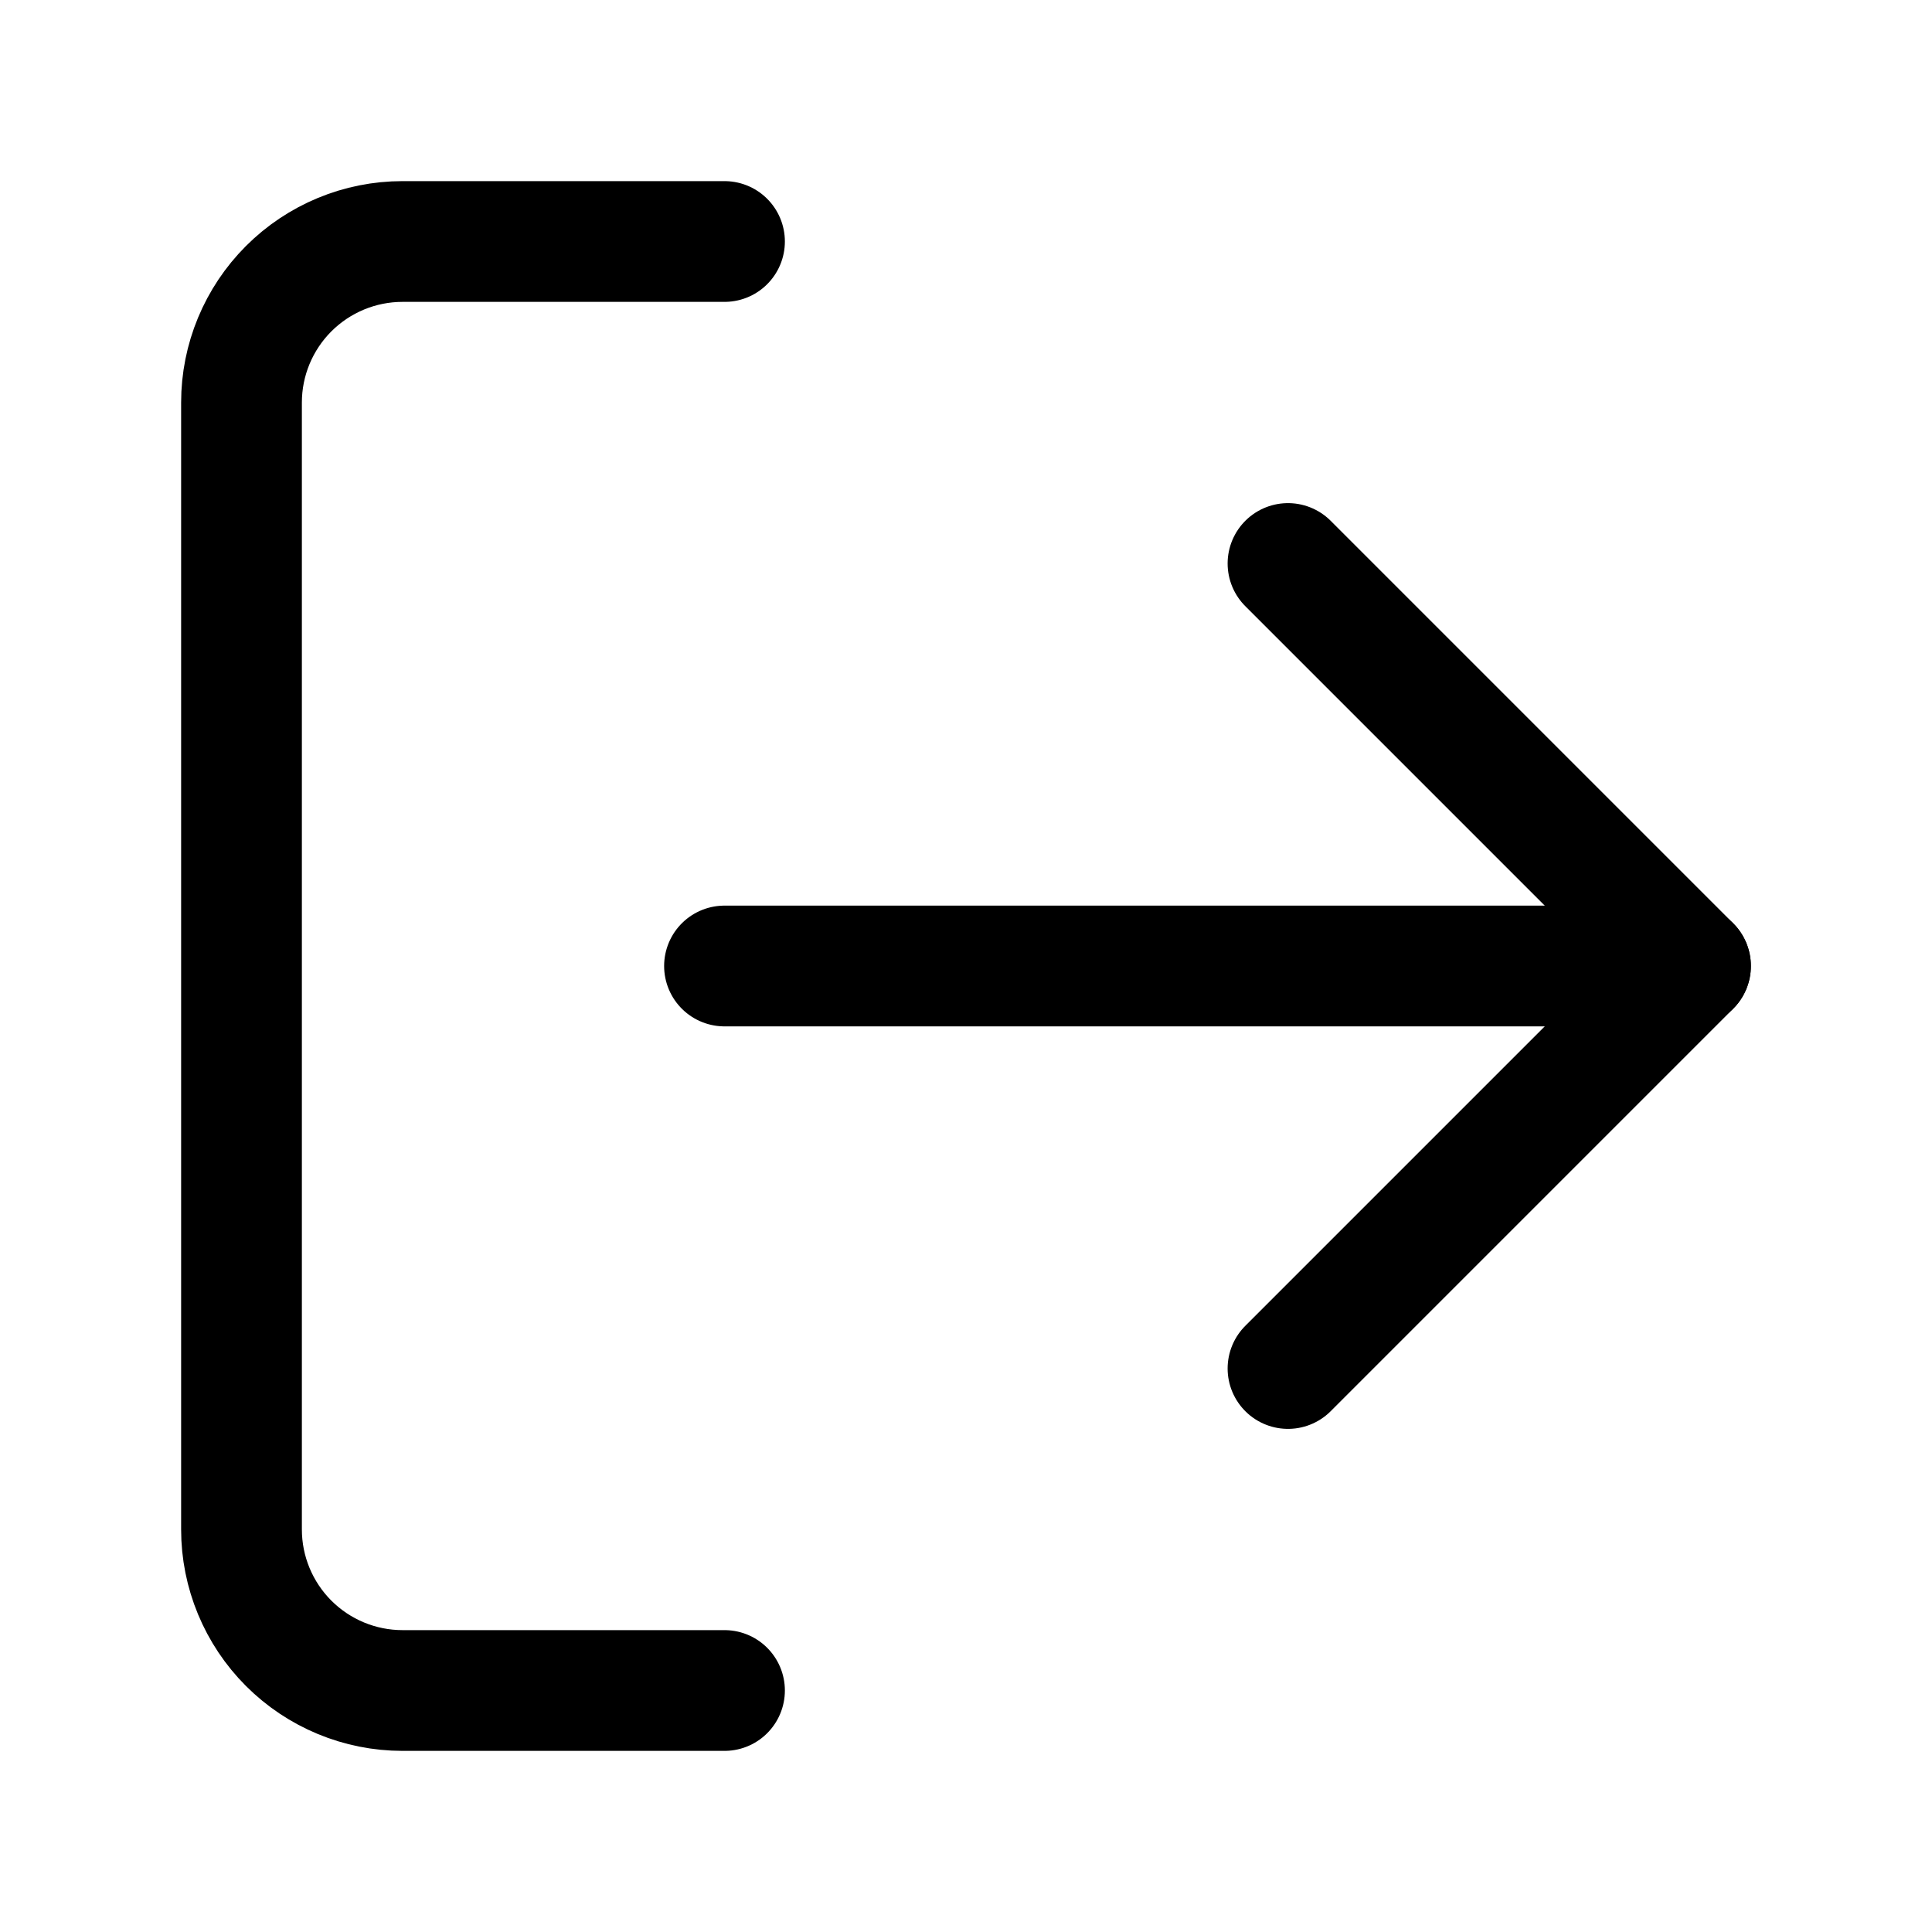
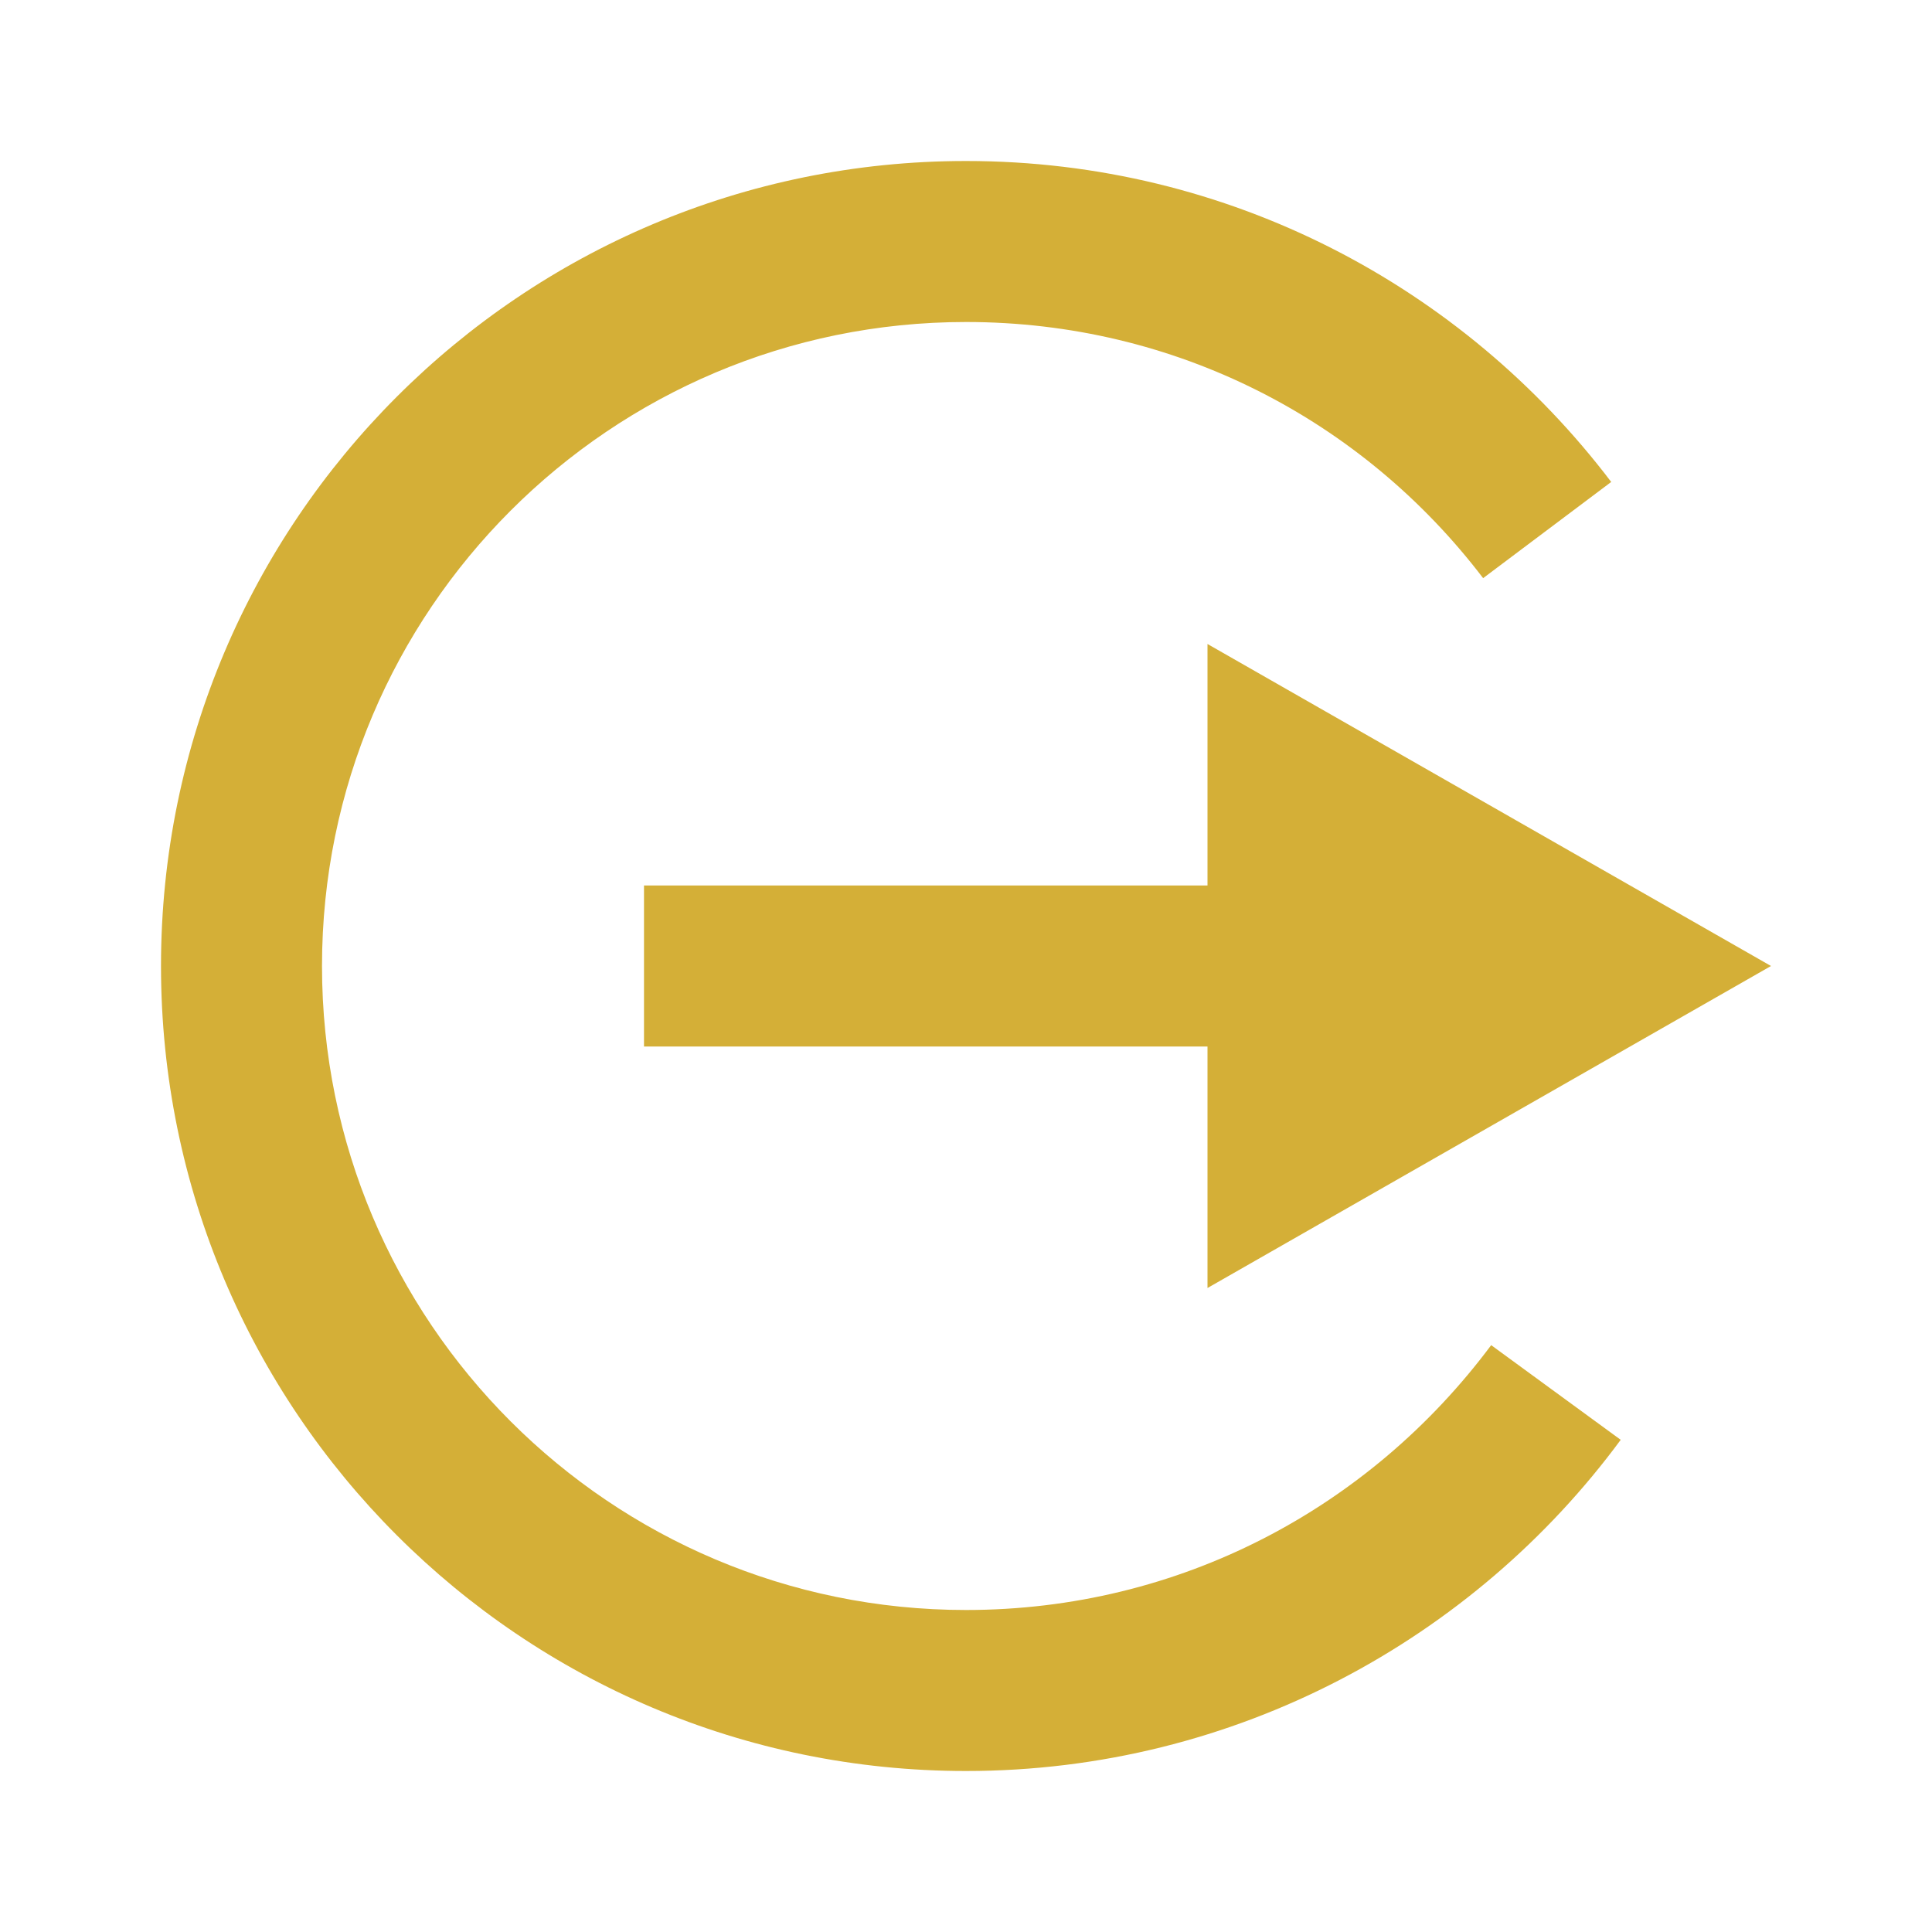
<svg xmlns="http://www.w3.org/2000/svg" width="24" height="24" viewBox="0 0 24 24" fill="none">
-   <path d="M9 21H5C4.47 21 3.961 20.789 3.586 20.414C3.211 20.039 3 19.53 3 19V5C3 4.47 3.211 3.961 3.586 3.586C3.961 3.211 4.47 3 5 3H9" stroke="currentColor" stroke-width="1.5" stroke-linecap="round" stroke-linejoin="round" />
-   <path d="M16 17L21 12L16 7" stroke="currentColor" stroke-width="1.5" stroke-linecap="round" stroke-linejoin="round" />
-   <path d="M21 12H9" stroke="currentColor" stroke-width="1.5" stroke-linecap="round" stroke-linejoin="round" />
+   <path d="M12 22C6.477 22 2 17.523 2 12C2 6.477 6.477 2 12 2C15.271 2 18.175 3.563 20.015 5.987L18.424 7.182C16.925 5.215 14.601 4 12 4C7.582 4 4 7.582 4 12C4 16.418 7.582 20 12 20C14.647 20 17.01 18.74 18.524 16.71L20.133 17.886C18.313 20.355 15.352 22 12 22ZM15 16V13H8V11H15V8L22 12L15 16Z" fill="#D4AF37" />
</svg>
